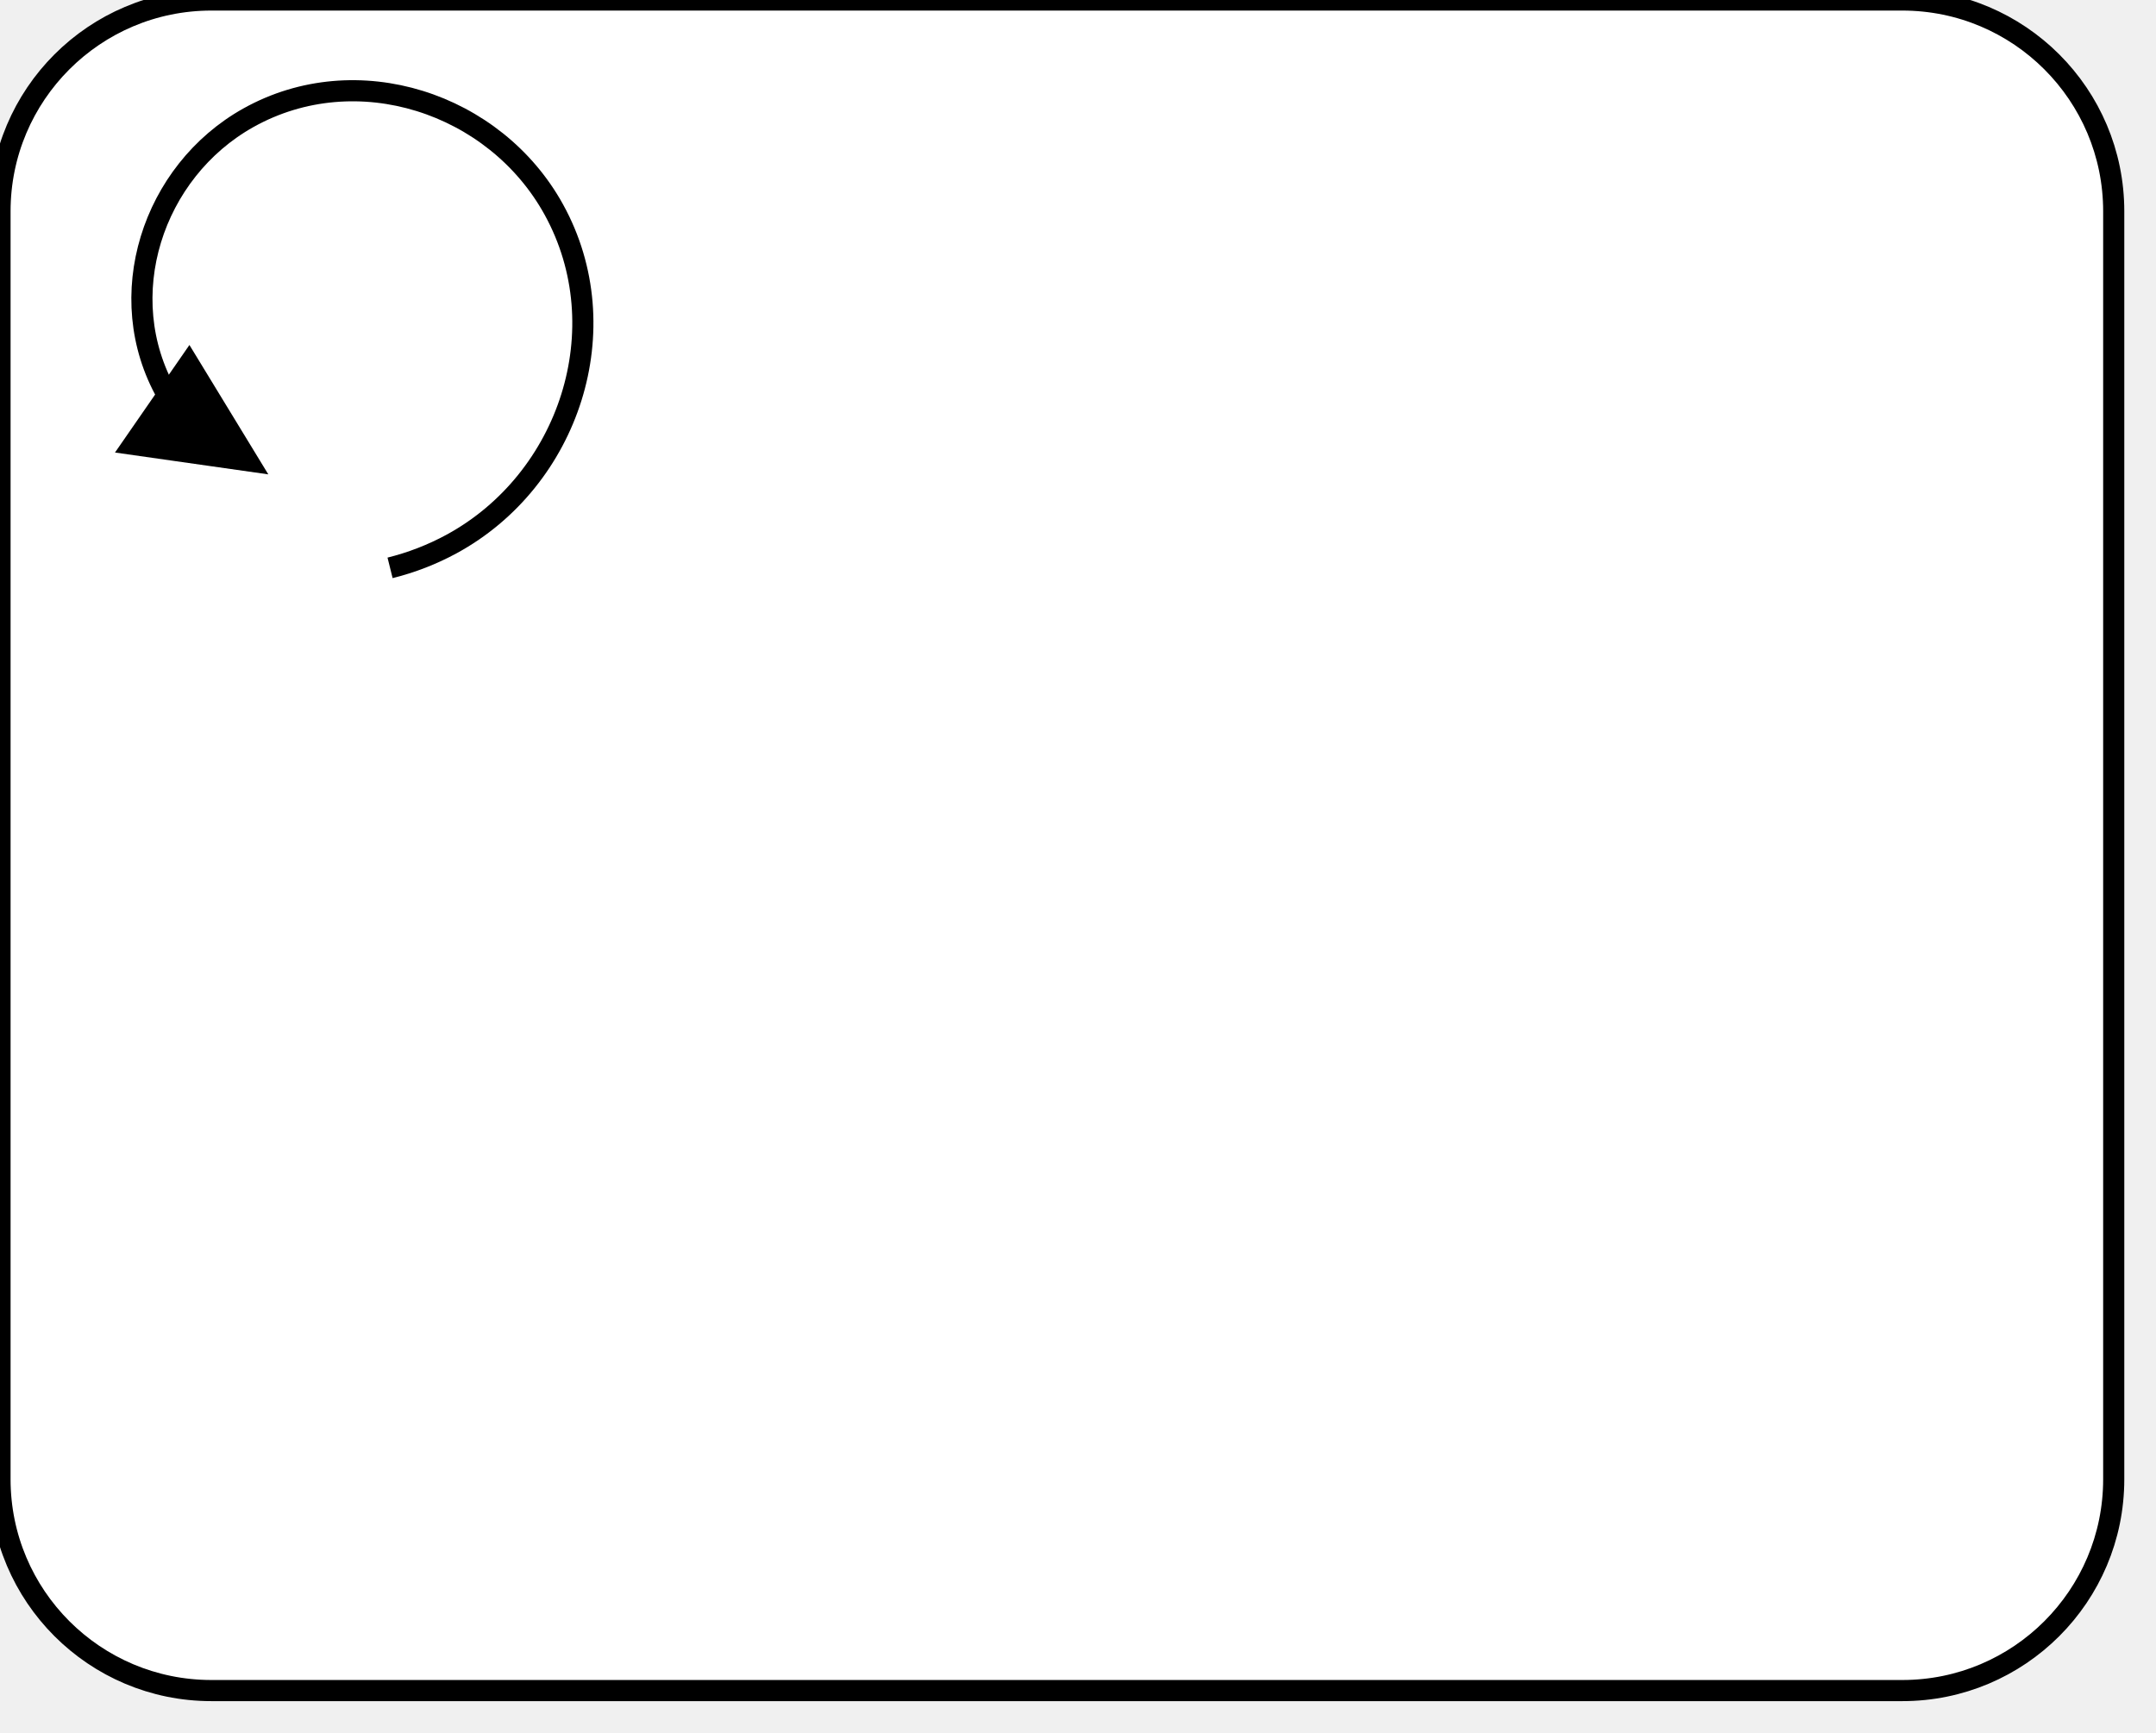
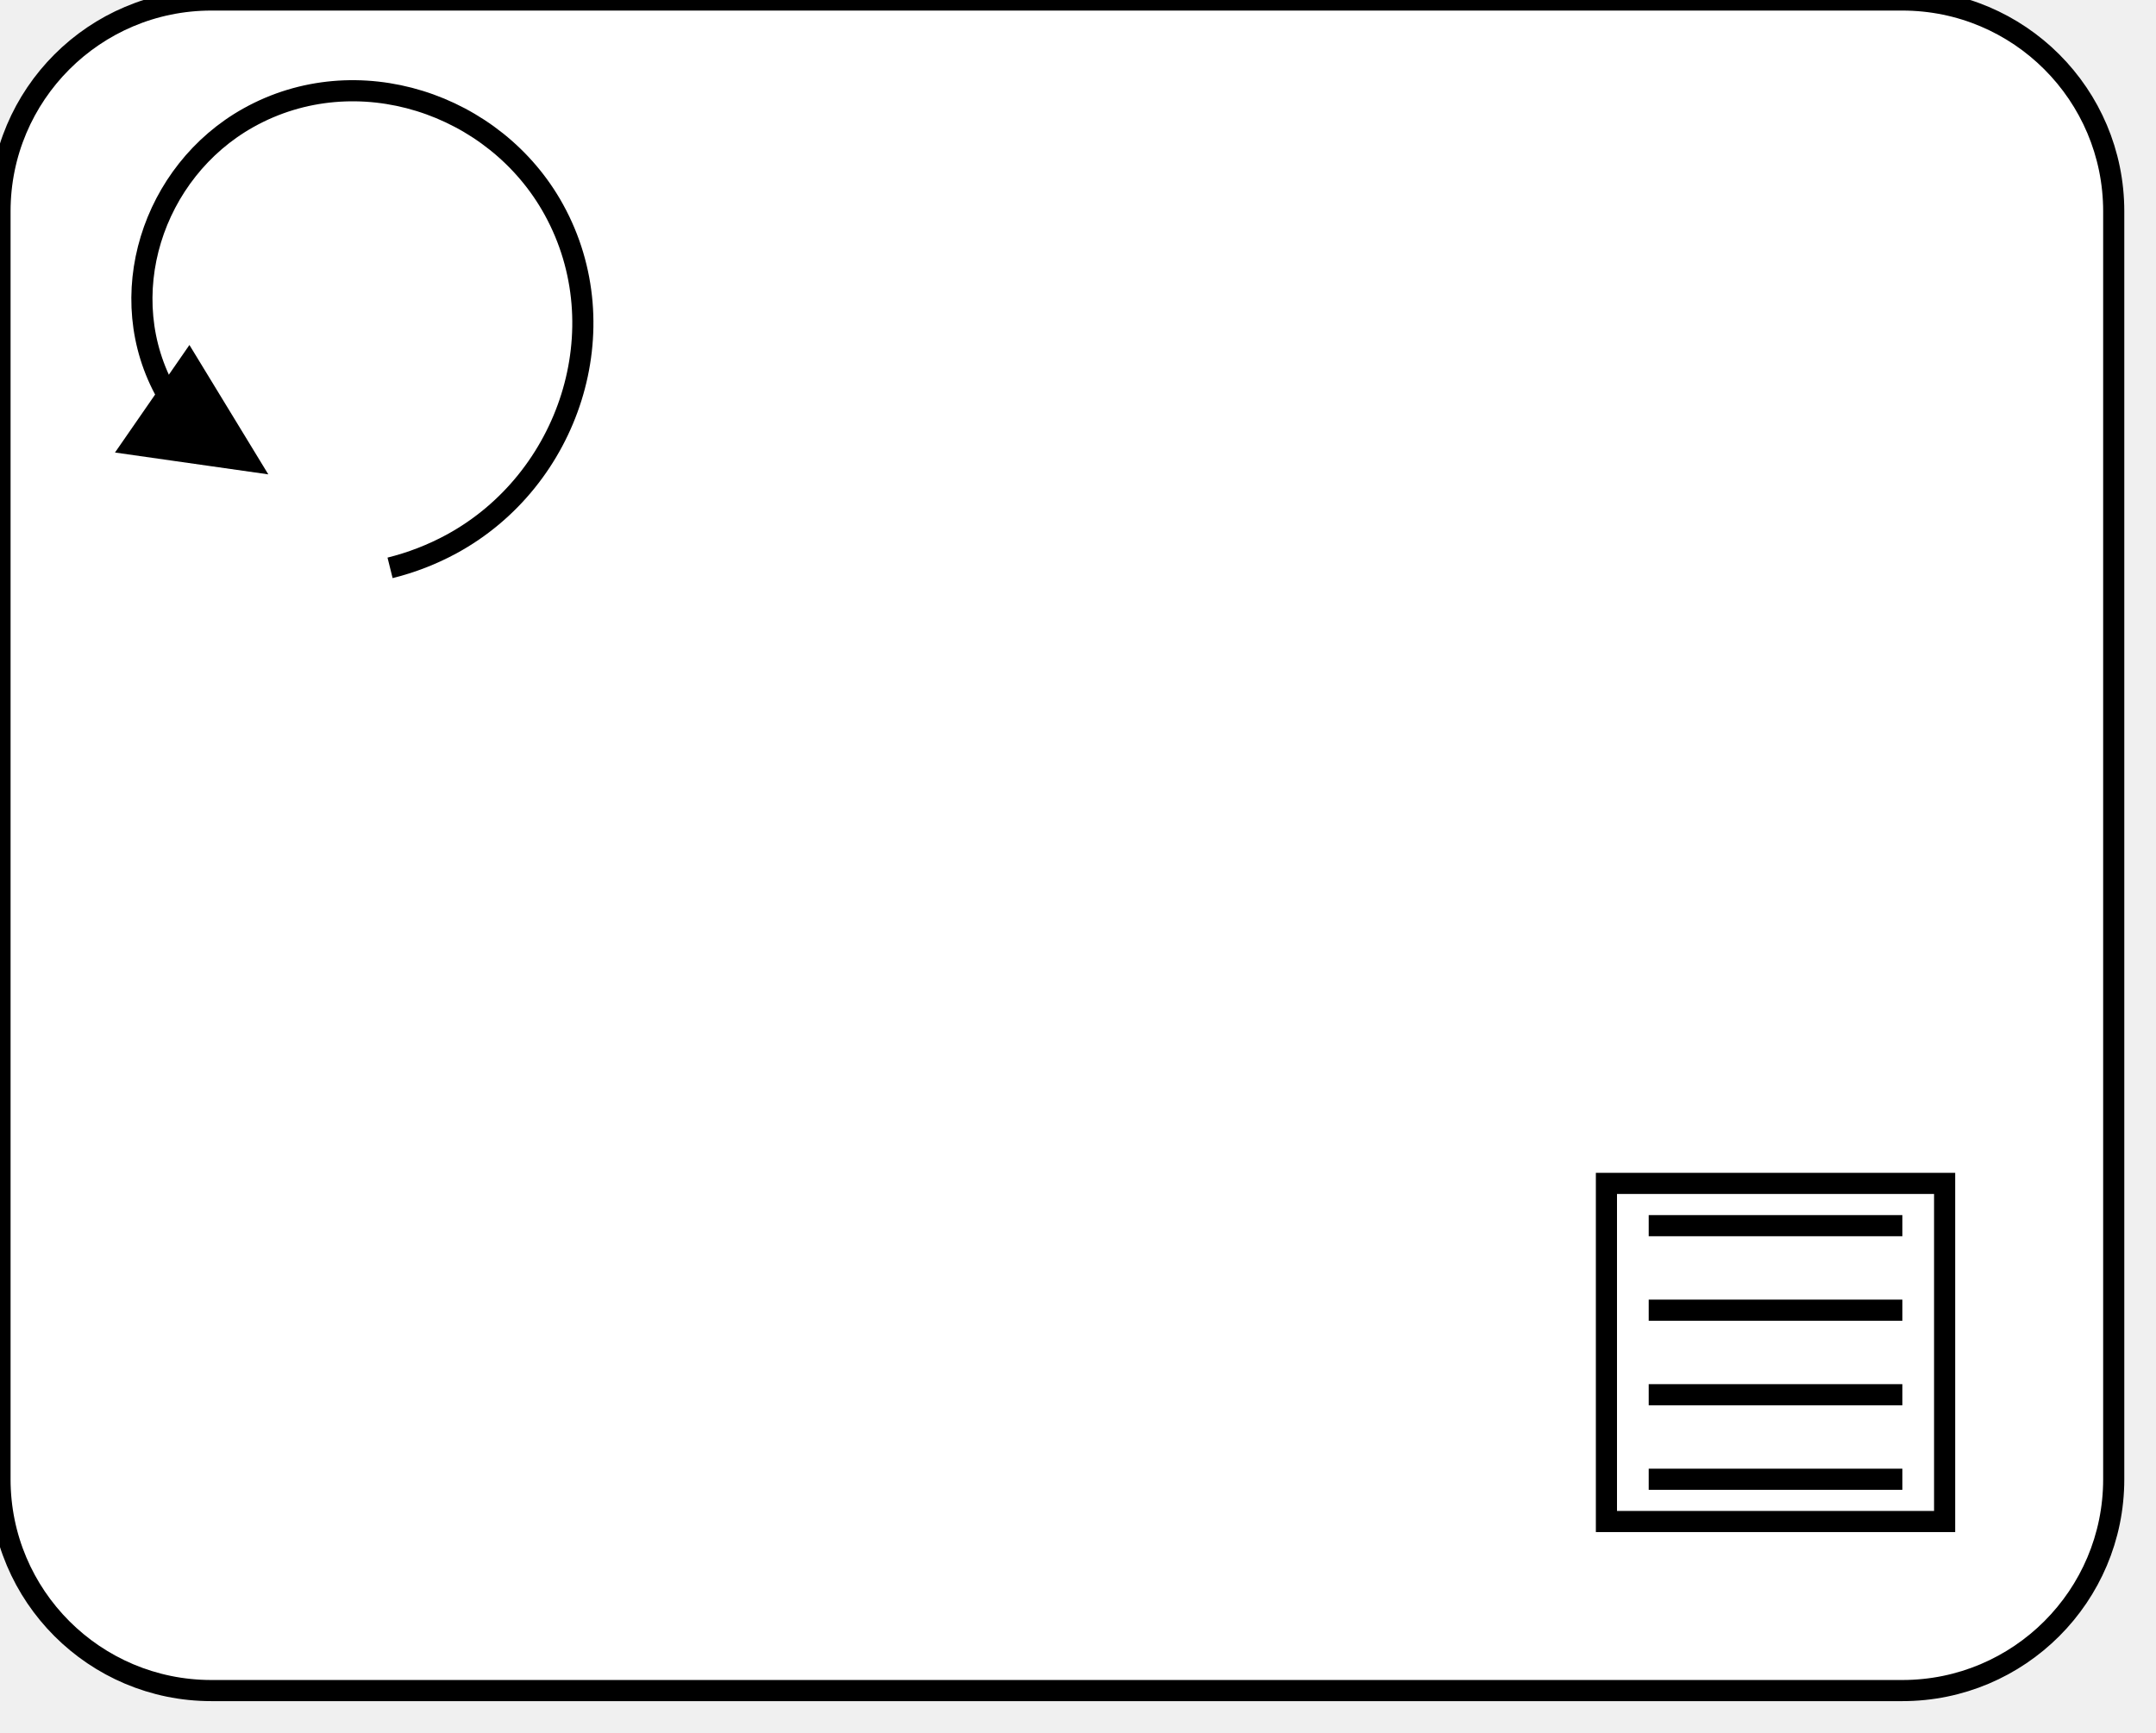
<svg xmlns="http://www.w3.org/2000/svg" xmlns:ns1="http://www.b3mn.org/oryx" width="102" height="82" version="1.0">
  <defs />
  <ns1:magnets>
    <ns1:magnet ns1:cx="0" ns1:cy="40" ns1:anchors="left" />
    <ns1:magnet ns1:cx="50" ns1:cy="80" ns1:anchors="bottom" />
    <ns1:magnet ns1:cx="100" ns1:cy="40" ns1:anchors="right" />
    <ns1:magnet ns1:cx="50" ns1:cy="0" ns1:anchors="top" />
    <ns1:magnet ns1:cx="50" ns1:cy="40" ns1:default="yes" />
  </ns1:magnets>
  <g pointer-events="fill" ns1:minimumSize="50 40">
    <rect id="mainBody" ns1:resize="vertical horizontal" x="0" y="0" width="100" height="80" rx="10" ry="10" stroke="black" stroke-width="1" fill="white" />
+     <g id="documentation" pointer-events="fill">
+       <rect x="76" y="56" width="16" height="16" stroke="black" stroke-width="1" ns1:anchors="bottom right" fill="none" />
+       <path d=" M 78 58 L 90 58        M 78 62 L 90 62        M 78 66 L 90 66        M 78 70 L 90 70" fill="none" ns1:anchors="bottom right" stroke="black" />
+     </g>
    <text id="label" x="30" y="20" ns1:anchors="top left" style="font-family:Arial; font-size: 10pt; fill:black;" />
    <path d="M 7.894,18.643 C 5.277,14.037 7.206,8.111 11.756,5.57 C 16.871,2.714 23.419,4.863 26.203,9.919 C 29.299,15.542 26.93,22.713 21.367,25.741 C 20.449,26.24 19.468,26.62 18.454,26.872" ns1:anchors="top left" style="fill:none;fill-rule:evenodd;stroke:#000000;stroke-width:1px;stroke-linecap:butt;stroke-linejoin:miter;stroke-opacity:1" />
    <path d="M 6.312,21.033 L 8.935,17.242 L 11.715,21.803 L 6.312,21.033 z " ns1:anchors="top left" style="fill:black;fill-rule:evenodd;stroke:#000000;stroke-width:1px;stroke-linecap:butt;stroke-linejoin:miter;stroke-opacity:1" />
  </g>
</svg>
